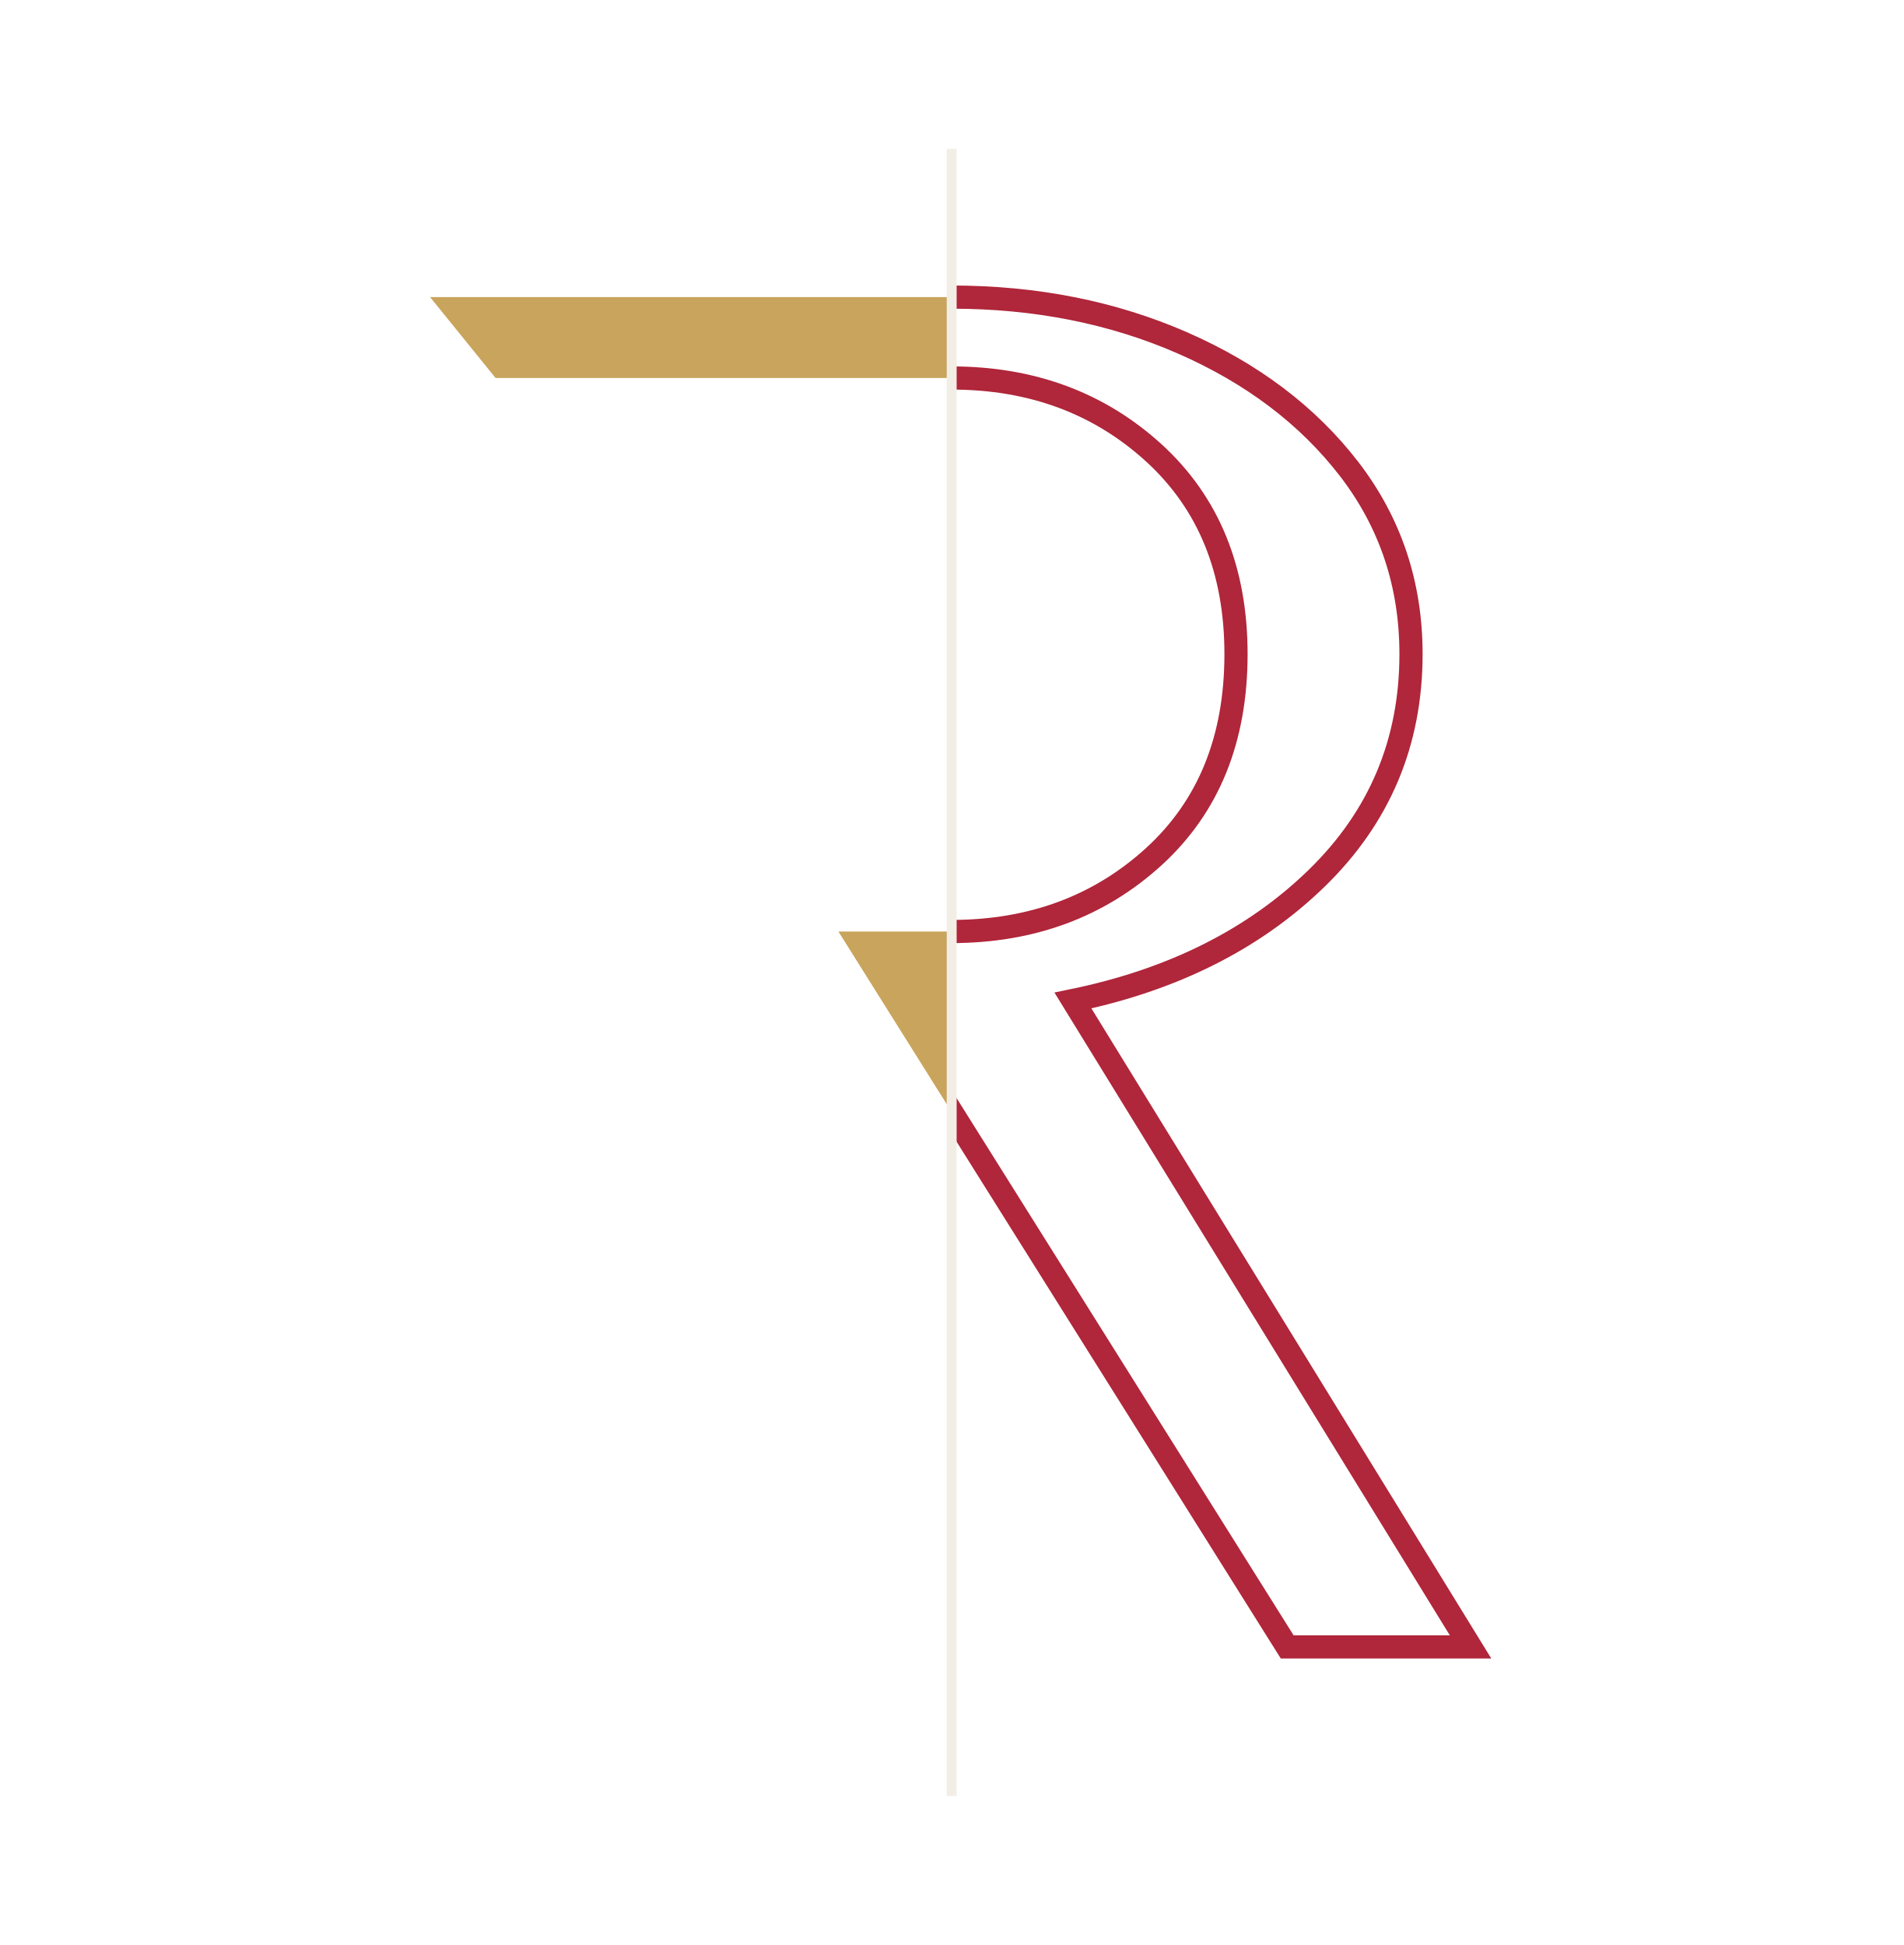
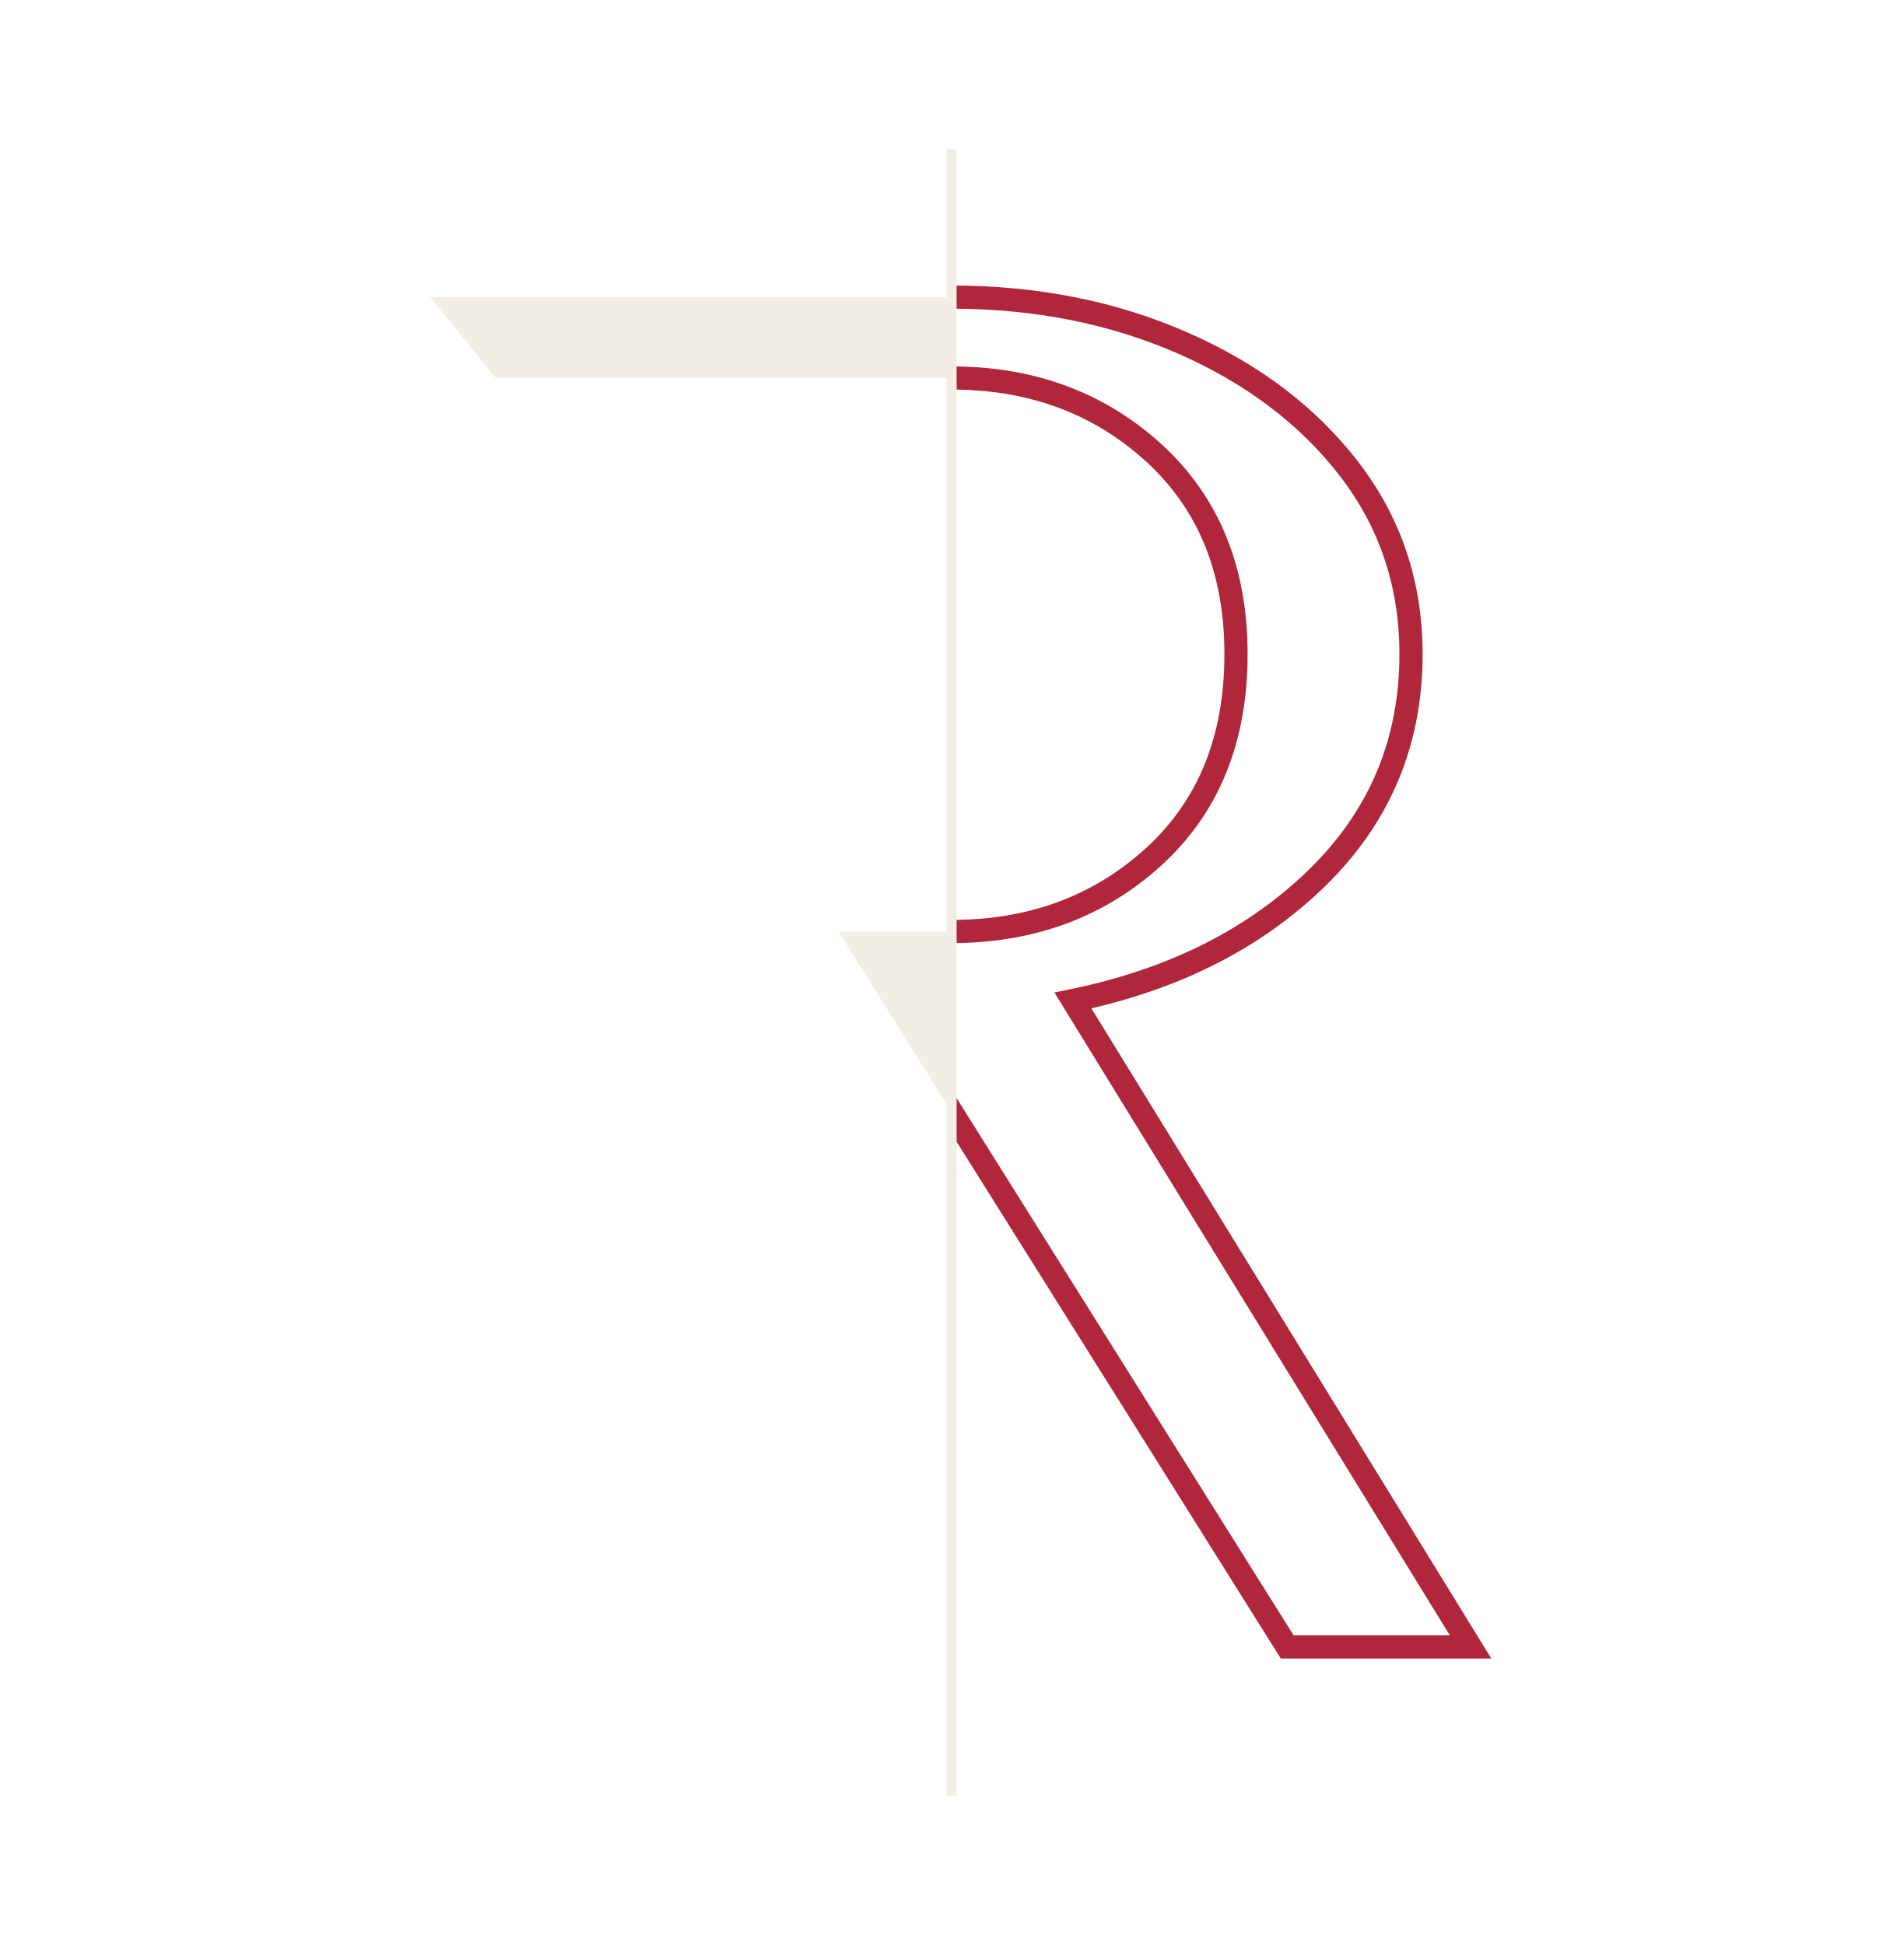
<svg xmlns="http://www.w3.org/2000/svg" width="1000" height="1022" viewBox="12.0 718.0 574.5 587.5">
  <defs>
    <clipPath id="sx">
      <rect x="82.0" y="748.0" width="217.25" height="527.5" />
    </clipPath>
    <clipPath id="dx">
      <rect x="299.25" y="748.0" width="314.5" height="527.5" />
    </clipPath>
  </defs>
  <g clip-path="url(#sx)">
-     <path fill="#C9A45C" d="M 141.715 807.742 L 299.188 807.742 C 324.598 807.742 347.852 812.352 368.949 821.574 C 390.031 830.801 406.816 843.496 419.289 859.668 C 431.746 875.867 437.977 894.496 437.977 915.578 C 437.977 942.199 428.512 964.719 409.57 983.199 C 390.645 1001.645 366.074 1013.984 335.875 1020.211 L 455.961 1215.465 L 400.586 1215.465 L 265.035 999.367 L 299.188 999.367 C 323.398 999.367 343.781 991.82 360.324 976.73 C 376.855 961.605 385.121 941.242 385.121 915.578 C 385.121 890.184 376.855 869.941 360.324 854.816 C 343.781 839.723 323.398 832.176 299.188 832.176 L 161.496 832.176 Z M 141.715 807.742 " />
+     <path fill="#F2EEE6" d="M 141.715 807.742 L 299.188 807.742 C 324.598 807.742 347.852 812.352 368.949 821.574 C 390.031 830.801 406.816 843.496 419.289 859.668 C 431.746 875.867 437.977 894.496 437.977 915.578 C 437.977 942.199 428.512 964.719 409.57 983.199 C 390.645 1001.645 366.074 1013.984 335.875 1020.211 L 455.961 1215.465 L 400.586 1215.465 L 265.035 999.367 L 299.188 999.367 C 323.398 999.367 343.781 991.82 360.324 976.73 C 376.855 961.605 385.121 941.242 385.121 915.578 C 385.121 890.184 376.855 869.941 360.324 854.816 C 343.781 839.723 323.398 832.176 299.188 832.176 L 161.496 832.176 Z M 141.715 807.742 " />
  </g>
  <g clip-path="url(#dx)">
    <path fill="none" stroke="#B0263A" stroke-width="7" d="M 141.715 807.742 L 299.188 807.742 C 324.598 807.742 347.852 812.352 368.949 821.574 C 390.031 830.801 406.816 843.496 419.289 859.668 C 431.746 875.867 437.977 894.496 437.977 915.578 C 437.977 942.199 428.512 964.719 409.57 983.199 C 390.645 1001.645 366.074 1013.984 335.875 1020.211 L 455.961 1215.465 L 400.586 1215.465 L 265.035 999.367 L 299.188 999.367 C 323.398 999.367 343.781 991.82 360.324 976.73 C 376.855 961.605 385.121 941.242 385.121 915.578 C 385.121 890.184 376.855 869.941 360.324 854.816 C 343.781 839.723 323.398 832.176 299.188 832.176 L 161.496 832.176 Z M 141.715 807.742 " />
  </g>
  <line x1="299.25" y1="763.0" x2="299.25" y2="1260.5" stroke="#F2EEE6" stroke-width="3" />
</svg>
